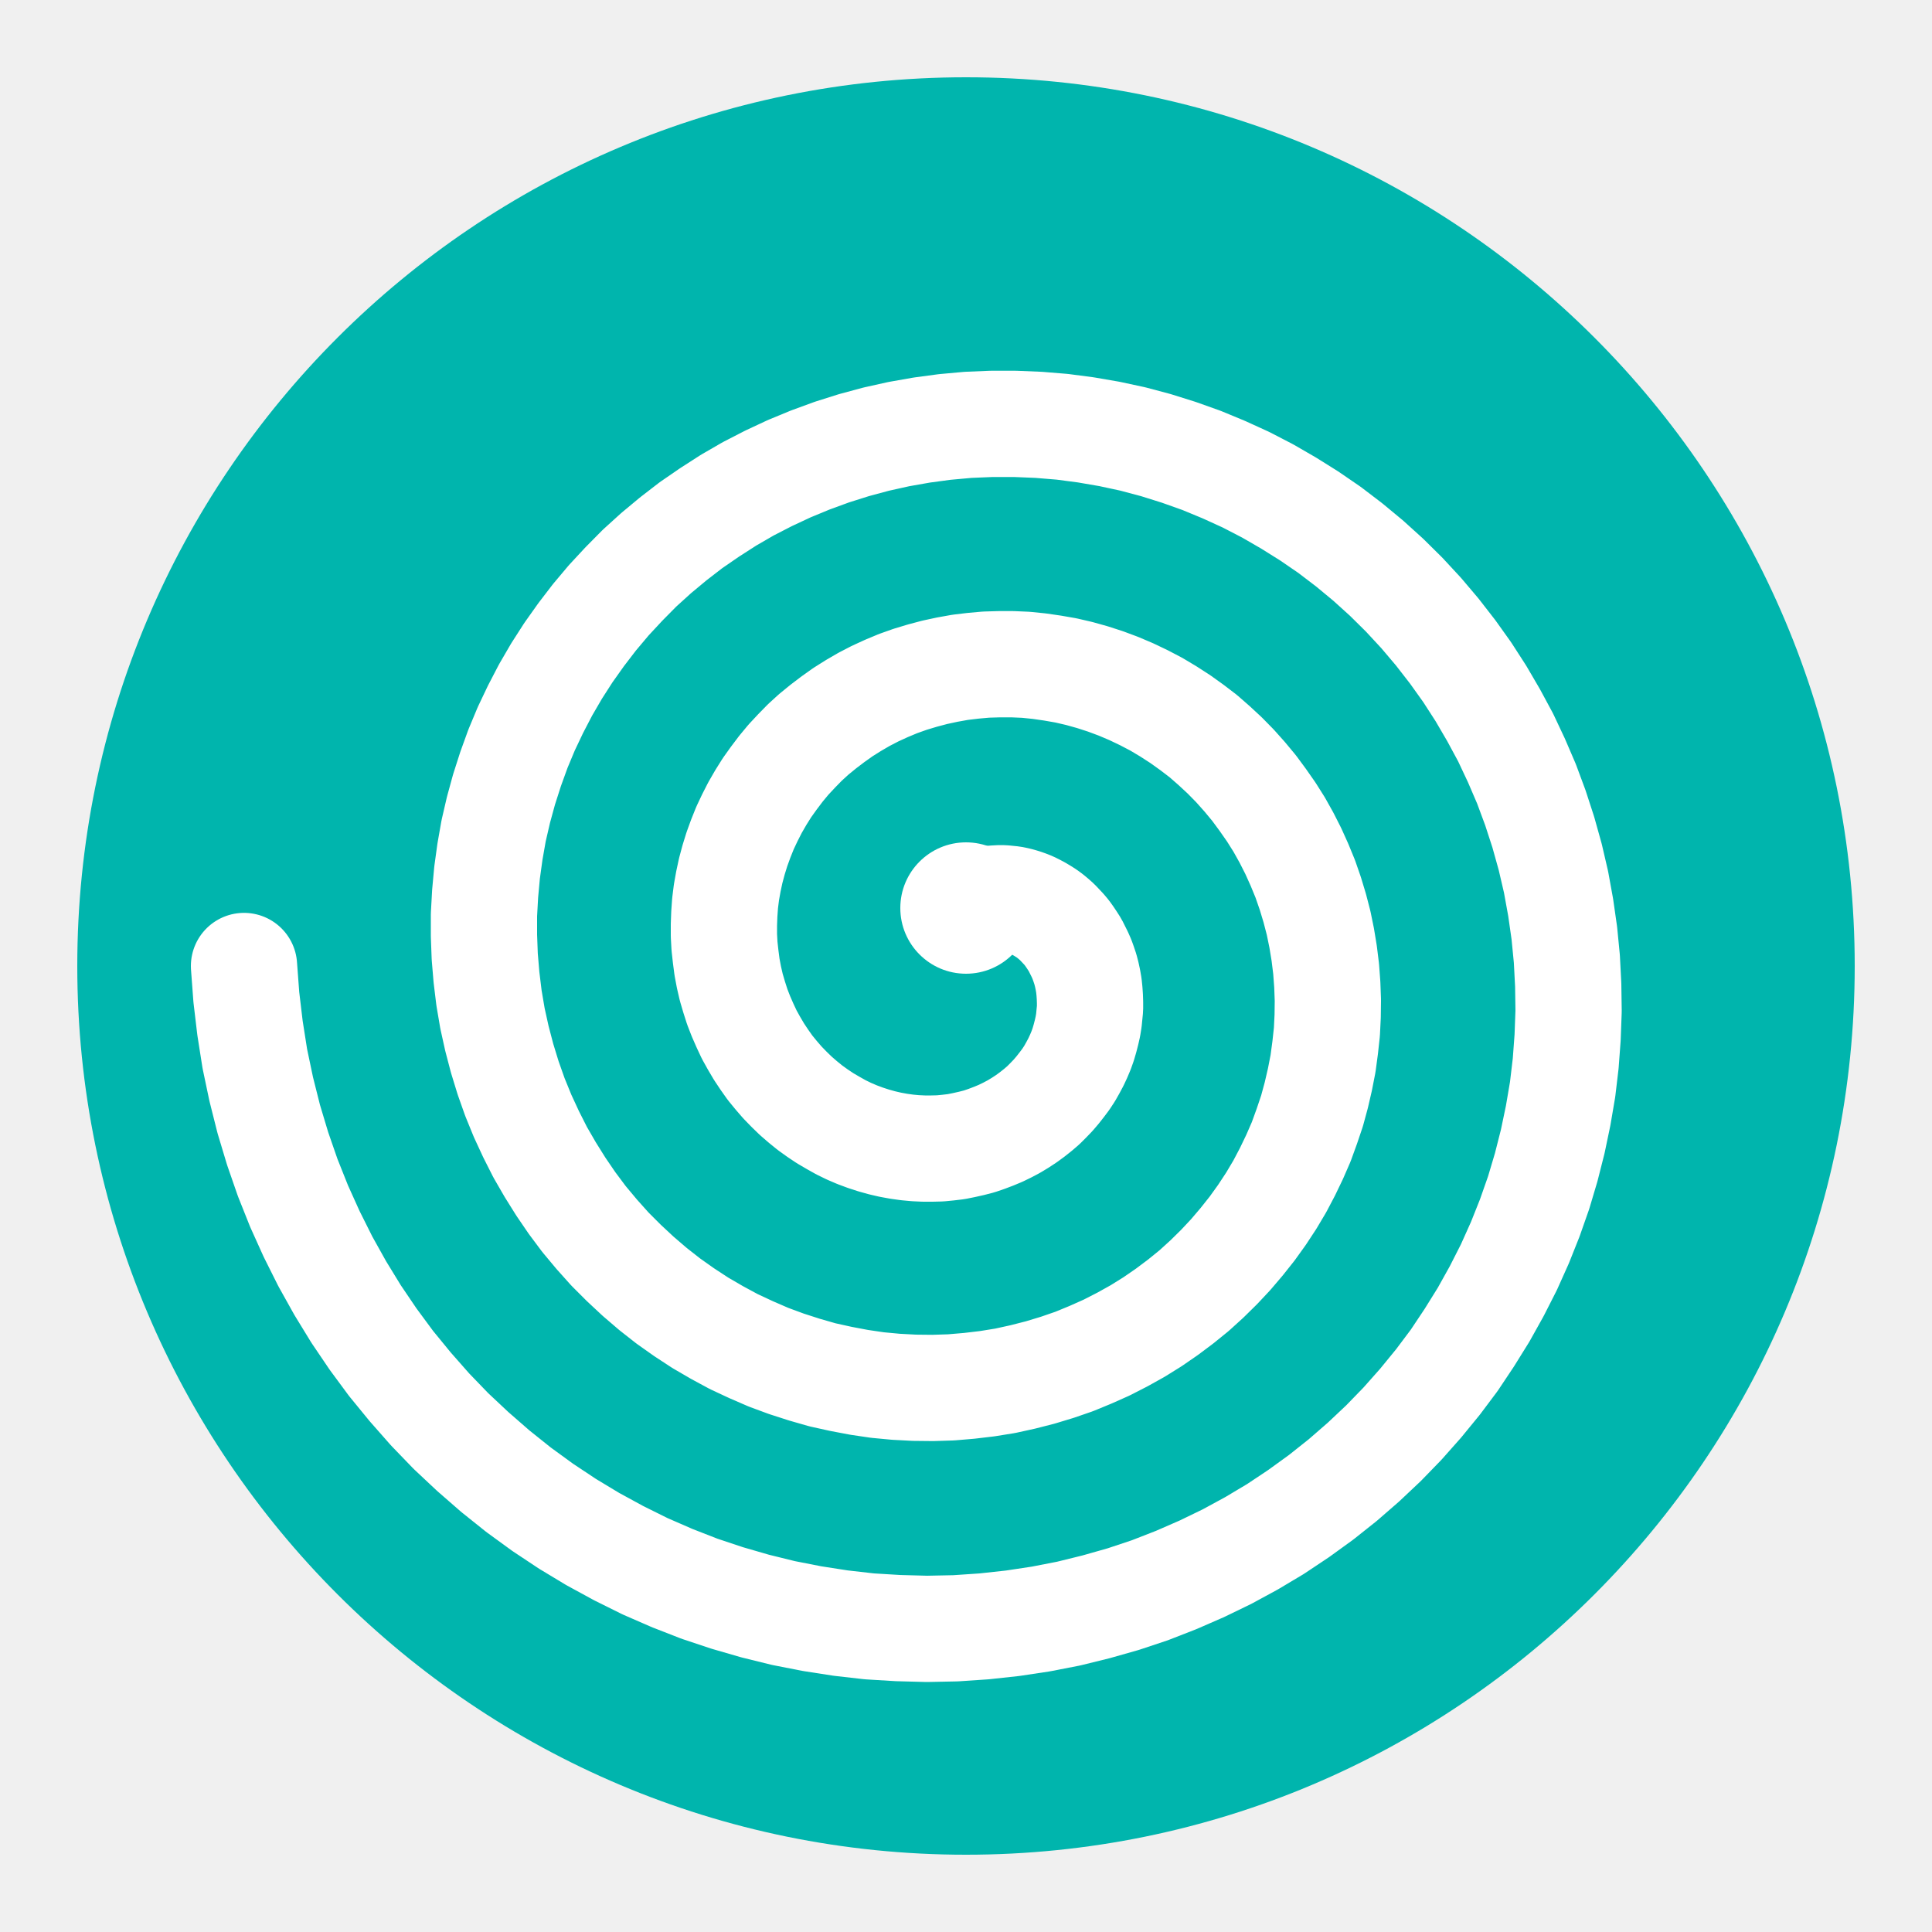
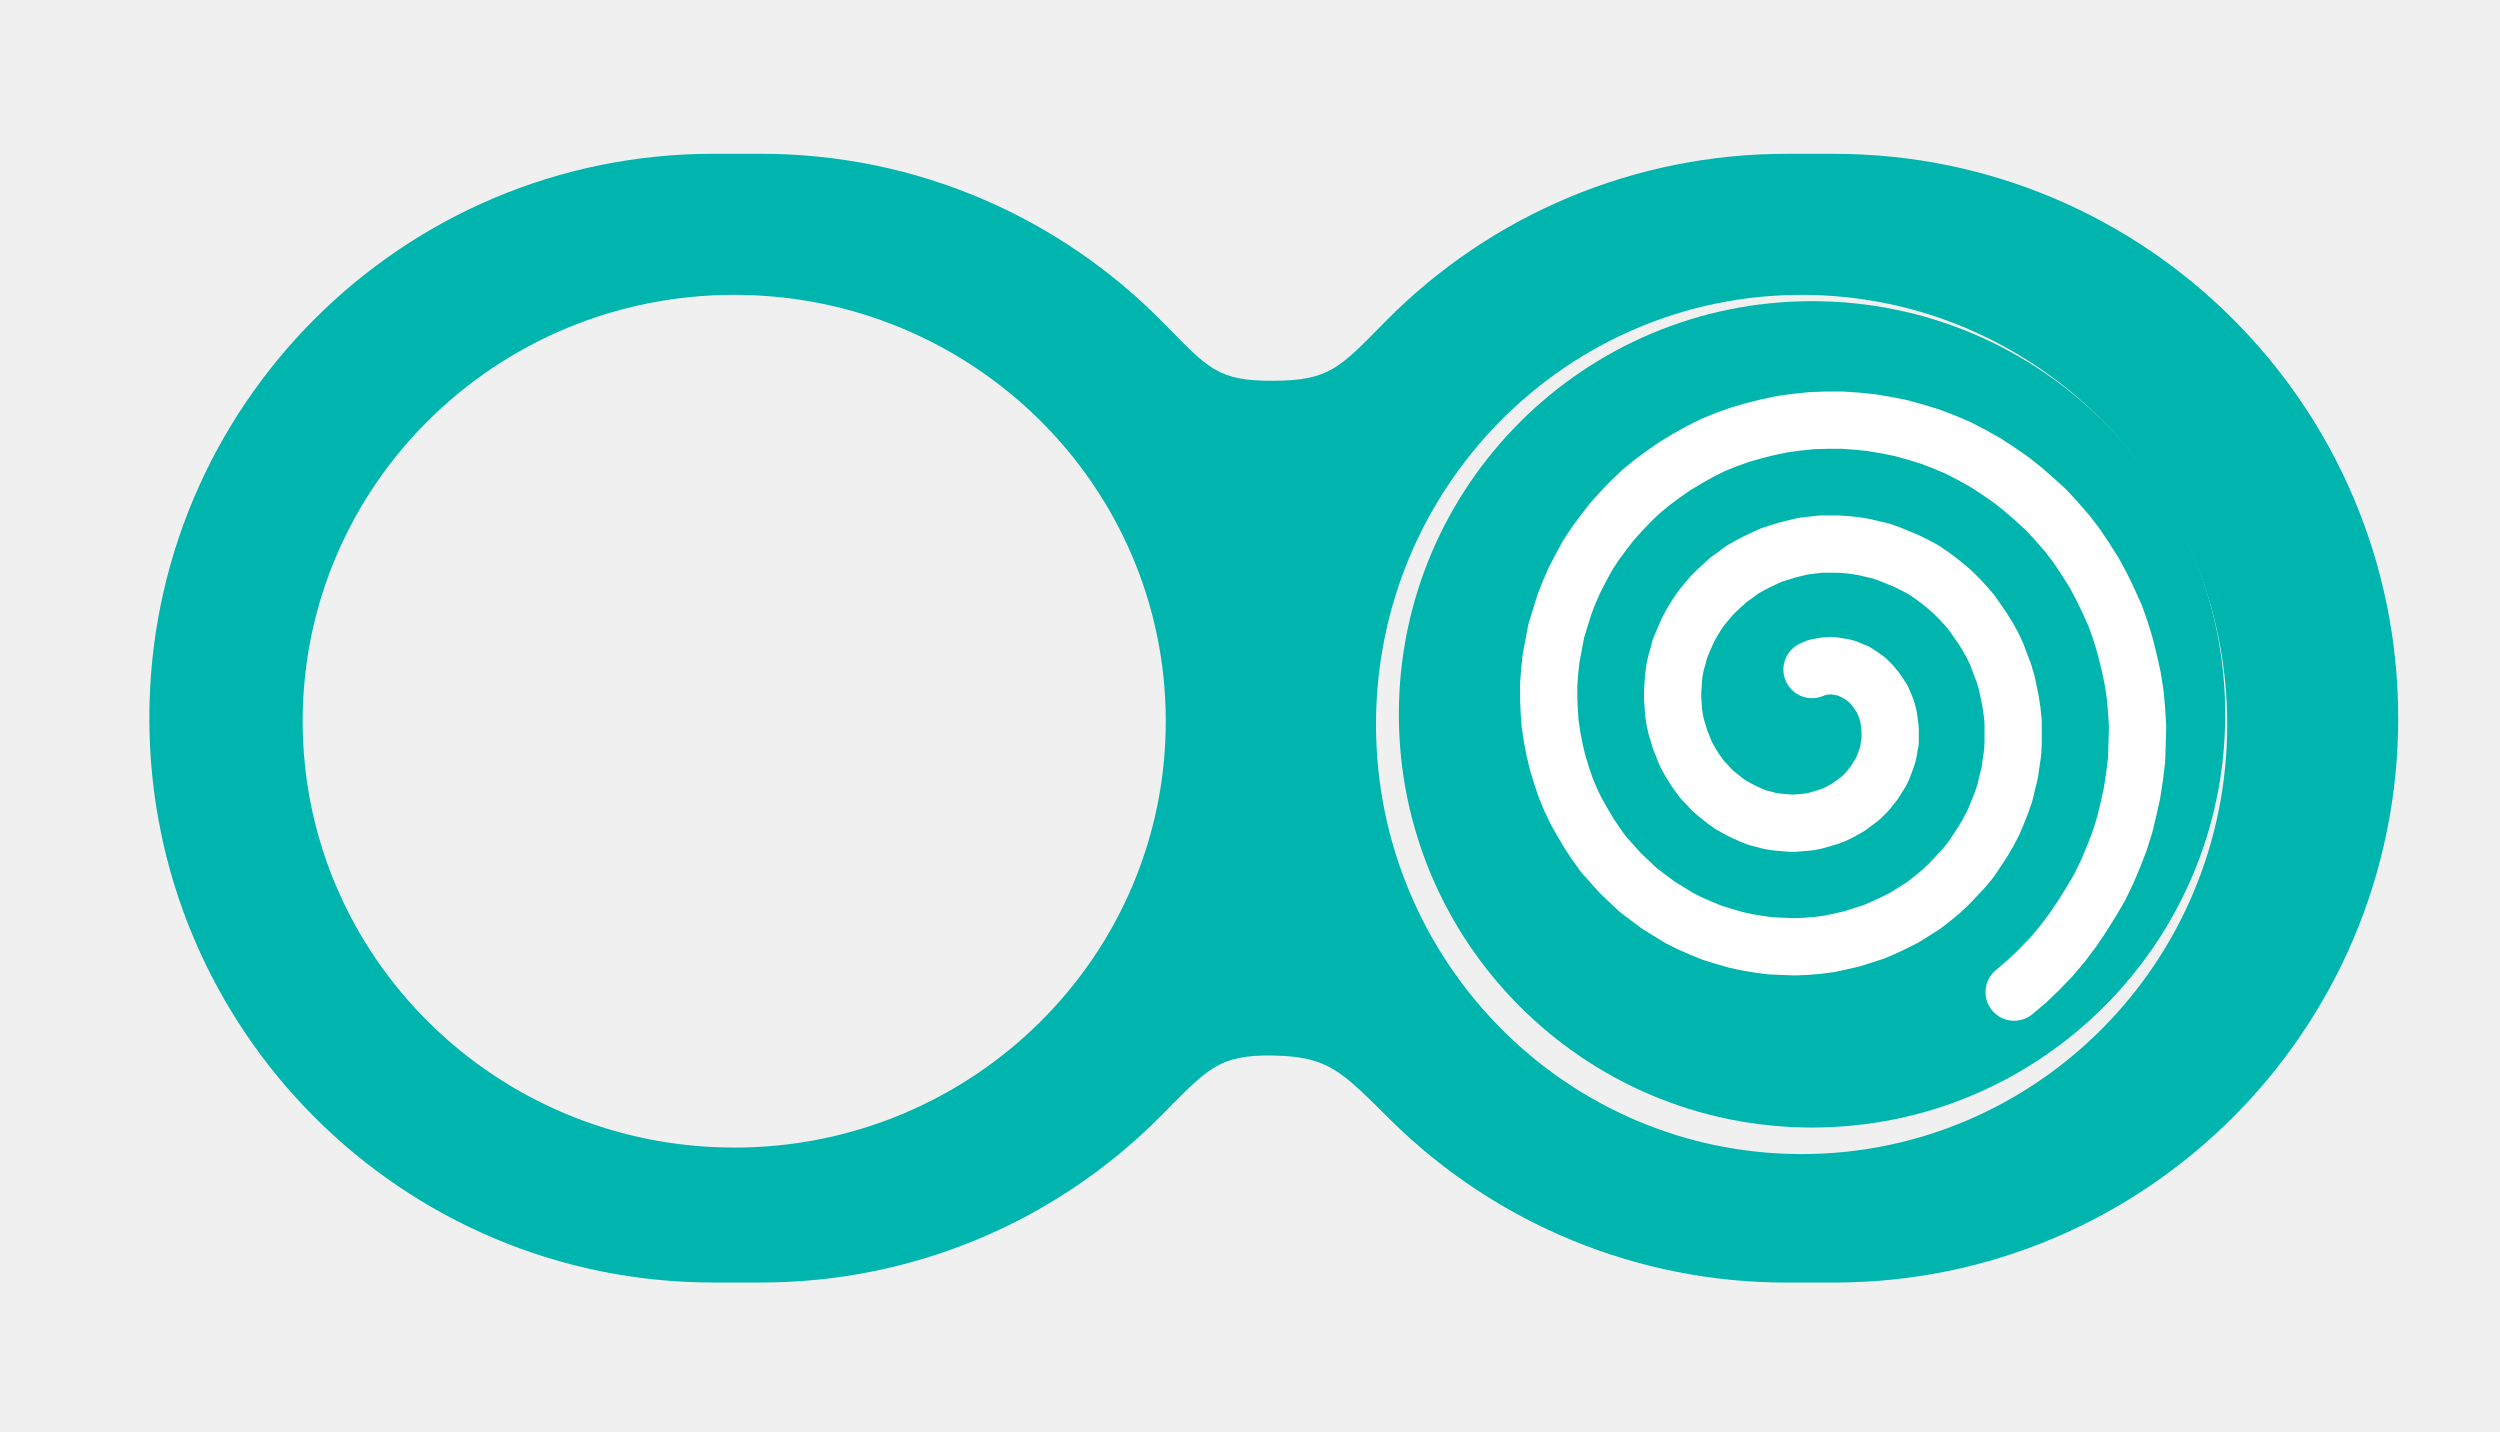
- <svg xmlns="http://www.w3.org/2000/svg" viewBox="0 0 100 100">
-   <circle cx="50" cy="50" r="46" fill="#00B5AD" />
-   <path d="M 50.00 47.00 L 50.13 46.92 L 50.27 46.84 L 50.42 46.77 L 50.57 46.71 L 50.74 46.65 L 50.90 46.60 L 51.07 46.56 L 51.25 46.53 L 51.43 46.51 L 51.62 46.50 L 51.80 46.49 L 52.00 46.50 L 52.19 46.52 L 52.39 46.54 L 52.59 46.58 L 52.79 46.63 L 52.99 46.69 L 53.19 46.76 L 53.39 46.84 L 53.59 46.94 L 53.78 47.04 L 53.98 47.16 L 54.17 47.28 L 54.36 47.42 L 54.54 47.57 L 54.72 47.73 L 54.89 47.91 L 55.06 48.09 L 55.22 48.28 L 55.37 48.49 L 55.51 48.70 L 55.65 48.92 L 55.77 49.16 L 55.89 49.40 L 56.00 49.65 L 56.09 49.90 L 56.18 50.17 L 56.25 50.44 L 56.31 50.72 L 56.36 51.01 L 56.39 51.30 L 56.41 51.59 L 56.42 51.89 L 56.42 52.20 L 56.39 52.50 L 56.36 52.81 L 56.31 53.12 L 56.24 53.43 L 56.16 53.74 L 56.07 54.05 L 55.96 54.36 L 55.83 54.67 L 55.69 54.97 L 55.53 55.27 L 55.36 55.57 L 55.17 55.86 L 54.96 56.14 L 54.74 56.42 L 54.51 56.69 L 54.26 56.95 L 54.00 57.21 L 53.72 57.45 L 53.43 57.68 L 53.13 57.90 L 52.81 58.11 L 52.48 58.31 L 52.14 58.49 L 51.79 58.66 L 51.43 58.81 L 51.06 58.95 L 50.68 59.08 L 50.29 59.18 L 49.89 59.27 L 49.49 59.35 L 49.07 59.40 L 48.66 59.44 L 48.24 59.45 L 47.81 59.45 L 47.38 59.43 L 46.95 59.39 L 46.52 59.33 L 46.08 59.25 L 45.65 59.15 L 45.22 59.03 L 44.79 58.89 L 44.36 58.73 L 43.94 58.55 L 43.53 58.35 L 43.12 58.12 L 42.71 57.88 L 42.32 57.62 L 41.93 57.34 L 41.56 57.04 L 41.19 56.72 L 40.84 56.38 L 40.50 56.03 L 40.18 55.66 L 39.86 55.27 L 39.57 54.86 L 39.29 54.44 L 39.03 54.00 L 38.78 53.55 L 38.56 53.08 L 38.35 52.60 L 38.16 52.11 L 38.00 51.61 L 37.85 51.10 L 37.73 50.58 L 37.63 50.05 L 37.56 49.51 L 37.50 48.97 L 37.47 48.42 L 37.47 47.86 L 37.49 47.31 L 37.53 46.75 L 37.60 46.19 L 37.70 45.63 L 37.82 45.07 L 37.97 44.51 L 38.14 43.96 L 38.34 43.41 L 38.56 42.86 L 38.81 42.33 L 39.08 41.80 L 39.38 41.28 L 39.70 40.77 L 40.05 40.28 L 40.42 39.79 L 40.81 39.32 L 41.23 38.87 L 41.66 38.43 L 42.12 38.01 L 42.61 37.61 L 43.11 37.23 L 43.63 36.86 L 44.17 36.52 L 44.72 36.20 L 45.30 35.90 L 45.89 35.63 L 46.49 35.38 L 47.11 35.16 L 47.74 34.97 L 48.38 34.80 L 49.03 34.66 L 49.70 34.54 L 50.37 34.46 L 51.04 34.40 L 51.72 34.38 L 52.41 34.38 L 53.10 34.41 L 53.79 34.48 L 54.48 34.58 L 55.17 34.70 L 55.86 34.86 L 56.54 35.05 L 57.22 35.27 L 57.89 35.52 L 58.55 35.80 L 59.20 36.11 L 59.85 36.45 L 60.47 36.82 L 61.09 37.22 L 61.69 37.65 L 62.28 38.10 L 62.84 38.59 L 63.39 39.10 L 63.92 39.64 L 64.42 40.20 L 64.91 40.79 L 65.36 41.40 L 65.80 42.03 L 66.21 42.68 L 66.59 43.36 L 66.94 44.05 L 67.26 44.76 L 67.56 45.49 L 67.82 46.24 L 68.05 47.00 L 68.25 47.77 L 68.41 48.55 L 68.54 49.34 L 68.64 50.15 L 68.70 50.96 L 68.73 51.77 L 68.72 52.59 L 68.68 53.41 L 68.59 54.23 L 68.48 55.05 L 68.32 55.87 L 68.13 56.69 L 67.91 57.50 L 67.64 58.30 L 67.35 59.10 L 67.01 59.88 L 66.64 60.65 L 66.24 61.41 L 65.80 62.15 L 65.32 62.88 L 64.81 63.59 L 64.27 64.27 L 63.70 64.94 L 63.10 65.58 L 62.47 66.20 L 61.81 66.80 L 61.12 67.36 L 60.40 67.90 L 59.66 68.41 L 58.89 68.89 L 58.10 69.33 L 57.28 69.75 L 56.45 70.12 L 55.60 70.47 L 54.73 70.77 L 53.84 71.04 L 52.94 71.27 L 52.03 71.47 L 51.10 71.62 L 50.17 71.73 L 49.23 71.81 L 48.28 71.84 L 47.33 71.83 L 46.38 71.78 L 45.42 71.69 L 44.47 71.55 L 43.52 71.37 L 42.57 71.16 L 41.63 70.89 L 40.70 70.59 L 39.78 70.25 L 38.88 69.86 L 37.98 69.44 L 37.11 68.97 L 36.25 68.47 L 35.41 67.92 L 34.59 67.34 L 33.80 66.72 L 33.03 66.06 L 32.29 65.37 L 31.57 64.65 L 30.89 63.89 L 30.23 63.10 L 29.61 62.27 L 29.03 61.42 L 28.48 60.54 L 27.96 59.64 L 27.49 58.71 L 27.05 57.76 L 26.65 56.78 L 26.30 55.79 L 25.99 54.78 L 25.72 53.75 L 25.49 52.71 L 25.31 51.65 L 25.18 50.58 L 25.09 49.51 L 25.05 48.43 L 25.05 47.35 L 25.11 46.26 L 25.21 45.17 L 25.36 44.08 L 25.55 43.00 L 25.80 41.92 L 26.09 40.86 L 26.43 39.80 L 26.81 38.75 L 27.24 37.72 L 27.72 36.71 L 28.24 35.71 L 28.81 34.73 L 29.42 33.78 L 30.08 32.85 L 30.77 31.95 L 31.51 31.07 L 32.29 30.23 L 33.10 29.41 L 33.96 28.63 L 34.85 27.89 L 35.77 27.18 L 36.73 26.52 L 37.71 25.89 L 38.73 25.30 L 39.78 24.76 L 40.85 24.26 L 41.94 23.81 L 43.06 23.40 L 44.20 23.04 L 45.35 22.73 L 46.52 22.47 L 47.71 22.26 L 48.90 22.10 L 50.11 21.99 L 51.32 21.94 L 52.54 21.94 L 53.76 21.99 L 54.98 22.09 L 56.20 22.25 L 57.42 22.46 L 58.63 22.72 L 59.83 23.04 L 61.01 23.41 L 62.19 23.83 L 63.35 24.31 L 64.49 24.83 L 65.61 25.41 L 66.70 26.04 L 67.77 26.71 L 68.82 27.43 L 69.83 28.20 L 70.82 29.02 L 71.77 29.88 L 72.68 30.78 L 73.56 31.73 L 74.39 32.71 L 75.19 33.74 L 75.94 34.79 L 76.65 35.89 L 77.31 37.02 L 77.93 38.17 L 78.49 39.36 L 79.01 40.57 L 79.47 41.81 L 79.88 43.07 L 80.24 44.36 L 80.54 45.65 L 80.78 46.97 L 80.97 48.30 L 81.10 49.63 L 81.17 50.98 L 81.19 52.33 L 81.14 53.69 L 81.04 55.04 L 80.88 56.39 L 80.65 57.74 L 80.37 59.08 L 80.03 60.42 L 79.64 61.73 L 79.18 63.04 L 78.67 64.32 L 78.10 65.59 L 77.47 66.83 L 76.79 68.05 L 76.05 69.24 L 75.27 70.41 L 74.43 71.53 L 73.53 72.63 L 72.59 73.69 L 71.61 74.70 L 70.57 75.68 L 69.50 76.61 L 68.38 77.50 L 67.22 78.34 L 66.02 79.14 L 64.78 79.88 L 63.51 80.57 L 62.21 81.20 L 60.88 81.78 L 59.52 82.31 L 58.14 82.77 L 56.73 83.17 L 55.31 83.52 L 53.87 83.80 L 52.41 84.02 L 50.94 84.18 L 49.46 84.28 L 47.98 84.31 L 46.49 84.27 L 45.00 84.18 L 43.51 84.01 L 42.03 83.78 L 40.55 83.49 L 39.09 83.13 L 37.64 82.71 L 36.20 82.23 L 34.79 81.68 L 33.39 81.07 L 32.02 80.39 L 30.68 79.66 L 29.37 78.87 L 28.09 78.02 L 26.84 77.11 L 25.64 76.15 L 24.47 75.13 L 23.34 74.07 L 22.26 72.95 L 21.23 71.78 L 20.24 70.57 L 19.31 69.31 L 18.43 68.01 L 17.61 66.67 L 16.84 65.29 L 16.13 63.87 L 15.48 62.43 L 14.89 60.95 L 14.37 59.45 L 13.91 57.92 L 13.52 56.37 L 13.19 54.80 L 12.94 53.21 L 12.75 51.61 L 12.63 50.00" fill="none" stroke="#ffffff" stroke-width="5.5" stroke-linecap="round" stroke-linejoin="round" />
-   <circle cx="50" cy="47" r="3.4" fill="#ffffff" />
+ <svg xmlns="http://www.w3.org/2000/svg" viewBox="-3 -3 50.22 28.76">
+   <path fill="#00B5AD" d="M22.587 18.203c-1.13-.02-1.338.282-2.279 1.226a11.291 11.291 0 0 1-8.024 3.334h-.954C5.073 22.763 0 17.687 0 11.426S5.073.089 11.33.089h.954c3.164 0 6.025 1.298 8.08 3.39.916.932 1.097 1.177 2.223 1.17 1.126-.007 1.324-.26 2.252-1.2A11.291 11.291 0 0 1 32.89.09h.955c6.257 0 11.33 5.076 11.33 11.337s-5.073 11.337-11.33 11.337h-.955a11.29 11.29 0 0 1-7.943-3.253c-.977-.962-1.23-1.287-2.36-1.307zm-10.838 1.85c4.788 0 8.669-3.835 8.669-8.565 0-4.73-3.881-8.565-8.669-8.565S3.08 6.758 3.08 11.488c0 4.73 3.881 8.564 8.669 8.564zm21.442.13c4.722 0 8.55-3.864 8.55-8.63 0-4.766-3.828-8.63-8.55-8.63-4.722 0-8.55 3.864-8.55 8.63 0 4.766 3.828 8.63 8.55 8.63z" />
+   <circle cx="33.4" cy="11.35" r="8.3" fill="#00B5AD" />
+   <path d="M 33.40 10.45 L 33.45 10.43 L 33.49 10.41 L 33.54 10.40 L 33.60 10.39 L 33.65 10.38 L 33.70 10.38 L 33.76 10.37 L 33.81 10.37 L 33.87 10.38 L 33.93 10.39 L 33.99 10.40 L 34.05 10.41 L 34.11 10.43 L 34.16 10.45 L 34.22 10.48 L 34.28 10.50 L 34.34 10.54 L 34.39 10.57 L 34.44 10.61 L 34.50 10.65 L 34.55 10.70 L 34.60 10.75 L 34.64 10.80 L 34.69 10.86 L 34.73 10.92 L 34.77 10.98 L 34.81 11.04 L 34.84 11.11 L 34.87 11.18 L 34.90 11.26 L 34.92 11.33 L 34.94 11.41 L 34.95 11.49 L 34.96 11.57 L 34.97 11.65 L 34.97 11.73 L 34.97 11.82 L 34.97 11.90 L 34.95 11.99 L 34.94 12.07 L 34.92 12.16 L 34.89 12.25 L 34.86 12.33 L 34.83 12.41 L 34.79 12.50 L 34.74 12.58 L 34.69 12.66 L 34.64 12.74 L 34.58 12.81 L 34.52 12.89 L 34.45 12.96 L 34.38 13.03 L 34.30 13.09 L 34.22 13.15 L 34.14 13.21 L 34.05 13.26 L 33.96 13.31 L 33.86 13.36 L 33.76 13.40 L 33.66 13.43 L 33.56 13.46 L 33.45 13.49 L 33.35 13.51 L 33.24 13.52 L 33.12 13.53 L 33.01 13.54 L 32.90 13.53 L 32.78 13.52 L 32.67 13.51 L 32.55 13.49 L 32.44 13.46 L 32.32 13.43 L 32.21 13.39 L 32.10 13.34 L 31.99 13.29 L 31.88 13.23 L 31.77 13.17 L 31.67 13.10 L 31.57 13.02 L 31.47 12.94 L 31.38 12.86 L 31.29 12.76 L 31.20 12.67 L 31.12 12.56 L 31.05 12.46 L 30.98 12.35 L 30.91 12.23 L 30.85 12.11 L 30.80 11.98 L 30.75 11.86 L 30.71 11.72 L 30.67 11.59 L 30.64 11.45 L 30.62 11.32 L 30.61 11.17 L 30.60 11.03 L 30.60 10.89 L 30.61 10.74 L 30.62 10.60 L 30.64 10.45 L 30.67 10.31 L 30.71 10.17 L 30.75 10.02 L 30.81 9.88 L 30.87 9.74 L 30.93 9.61 L 31.01 9.47 L 31.09 9.34 L 31.18 9.21 L 31.28 9.09 L 31.38 8.97 L 31.49 8.86 L 31.61 8.75 L 31.73 8.64 L 31.86 8.55 L 31.99 8.45 L 32.13 8.37 L 32.28 8.29 L 32.43 8.22 L 32.58 8.15 L 32.74 8.10 L 32.90 8.05 L 33.06 8.01 L 33.23 7.97 L 33.40 7.95 L 33.57 7.93 L 33.75 7.93 L 33.92 7.93 L 34.09 7.94 L 34.27 7.96 L 34.45 7.99 L 34.62 8.03 L 34.79 8.07 L 34.96 8.13 L 35.13 8.20 L 35.30 8.27 L 35.46 8.35 L 35.63 8.44 L 35.78 8.54 L 35.93 8.65 L 36.08 8.77 L 36.22 8.89 L 36.36 9.03 L 36.49 9.17 L 36.61 9.31 L 36.72 9.47 L 36.83 9.63 L 36.93 9.79 L 37.03 9.97 L 37.11 10.14 L 37.18 10.33 L 37.25 10.51 L 37.31 10.71 L 37.35 10.90 L 37.39 11.10 L 37.42 11.30 L 37.44 11.50 L 37.44 11.71 L 37.44 11.91 L 37.43 12.12 L 37.40 12.32 L 37.37 12.53 L 37.32 12.73 L 37.27 12.94 L 37.20 13.14 L 37.12 13.34 L 37.04 13.53 L 36.94 13.72 L 36.83 13.91 L 36.71 14.09 L 36.59 14.27 L 36.45 14.44 L 36.30 14.60 L 36.15 14.76 L 35.99 14.91 L 35.82 15.05 L 35.64 15.19 L 35.45 15.31 L 35.26 15.43 L 35.06 15.53 L 34.85 15.63 L 34.64 15.72 L 34.42 15.79 L 34.20 15.86 L 33.98 15.91 L 33.75 15.96 L 33.52 15.99 L 33.28 16.01 L 33.05 16.02 L 32.81 16.01 L 32.57 16.00 L 32.34 15.97 L 32.10 15.93 L 31.87 15.88 L 31.63 15.81 L 31.40 15.74 L 31.18 15.65 L 30.95 15.55 L 30.73 15.44 L 30.52 15.31 L 30.31 15.18 L 30.11 15.03 L 29.91 14.88 L 29.73 14.71 L 29.55 14.54 L 29.38 14.35 L 29.21 14.16 L 29.06 13.95 L 28.92 13.74 L 28.79 13.52 L 28.66 13.29 L 28.55 13.06 L 28.45 12.82 L 28.37 12.58 L 28.29 12.32 L 28.23 12.07 L 28.18 11.81 L 28.14 11.55 L 28.12 11.28 L 28.11 11.02 L 28.11 10.75 L 28.13 10.48 L 28.16 10.21 L 28.21 9.95 L 28.26 9.68 L 28.34 9.42 L 28.42 9.16 L 28.52 8.90 L 28.63 8.65 L 28.76 8.40 L 28.89 8.16 L 29.04 7.93 L 29.21 7.70 L 29.38 7.48 L 29.57 7.27 L 29.76 7.07 L 29.97 6.87 L 30.19 6.69 L 30.42 6.52 L 30.65 6.36 L 30.90 6.21 L 31.15 6.07 L 31.41 5.94 L 31.68 5.83 L 31.96 5.73 L 32.24 5.65 L 32.52 5.58 L 32.81 5.52 L 33.10 5.48 L 33.40 5.45 L 33.70 5.44 L 34.00 5.44 L 34.30 5.46 L 34.59 5.49 L 34.89 5.54 L 35.19 5.60 L 35.48 5.68 L 35.77 5.77 L 36.06 5.88 L 36.34 6.00 L 36.61 6.14 L 36.88 6.29 L 37.14 6.46 L 37.40 6.64 L 37.64 6.83 L 37.88 7.04 L 38.11 7.25 L 38.32 7.48 L 38.53 7.72 L 38.72 7.97 L 38.90 8.24 L 39.07 8.51 L 39.22 8.79 L 39.36 9.08 L 39.49 9.37 L 39.60 9.68 L 39.69 9.98 L 39.77 10.30 L 39.84 10.62 L 39.89 10.94 L 39.92 11.27 L 39.94 11.60 L 39.93 11.93 L 39.92 12.26 L 39.88 12.59 L 39.83 12.92 L 39.76 13.24 L 39.68 13.57 L 39.58 13.89 L 39.46 14.20 L 39.33 14.51 L 39.18 14.82 L 39.01 15.11 L 38.83 15.40 L 38.64 15.68 L 38.43 15.96 L 38.21 16.22 L 37.97 16.47 L 37.72 16.71 L 37.46 16.93" fill="none" stroke="#ffffff" stroke-width="1.15" stroke-linecap="round" stroke-linejoin="round" />
+   <circle cx="33.4" cy="10.45" r="0.55" fill="#ffffff" />
</svg>
